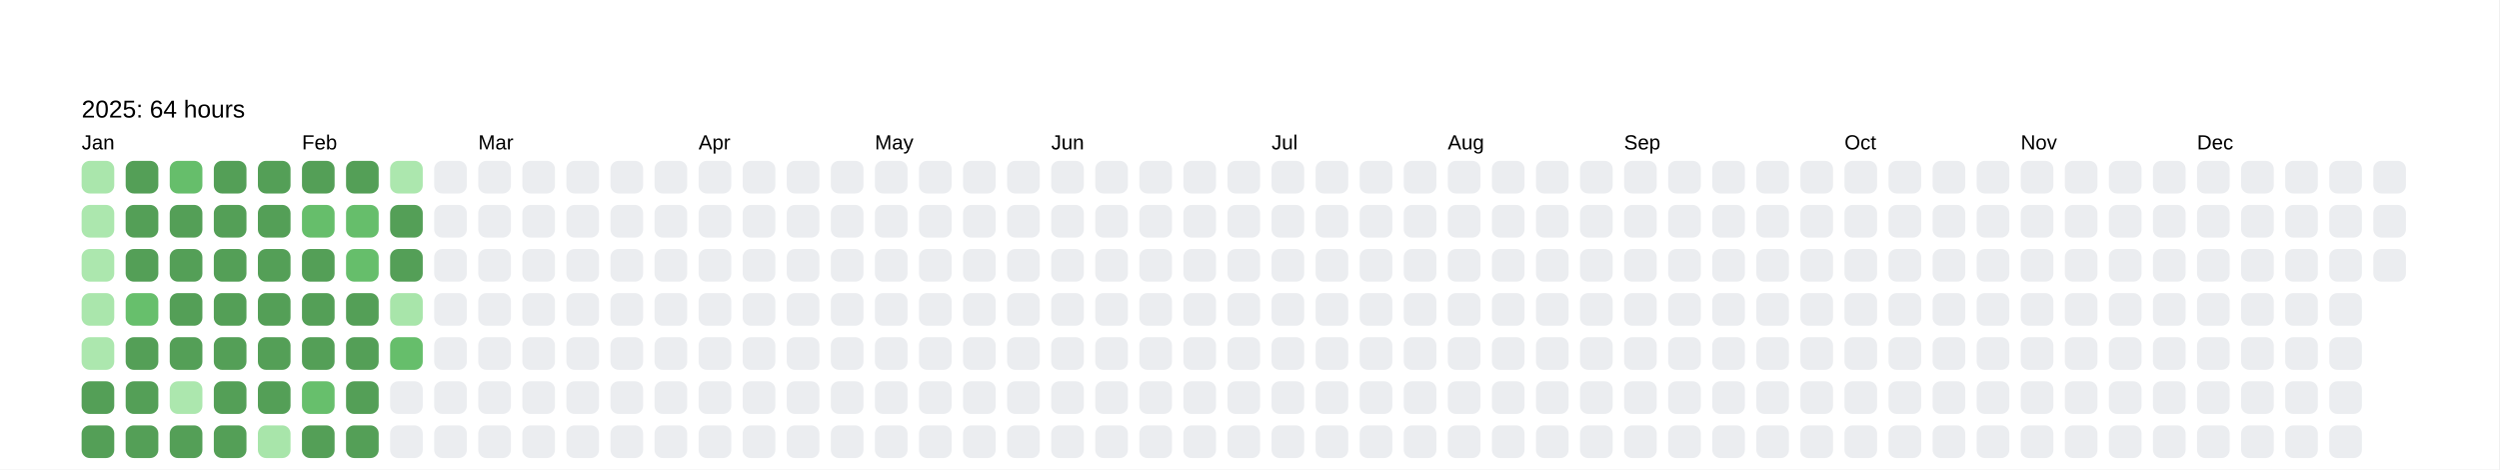
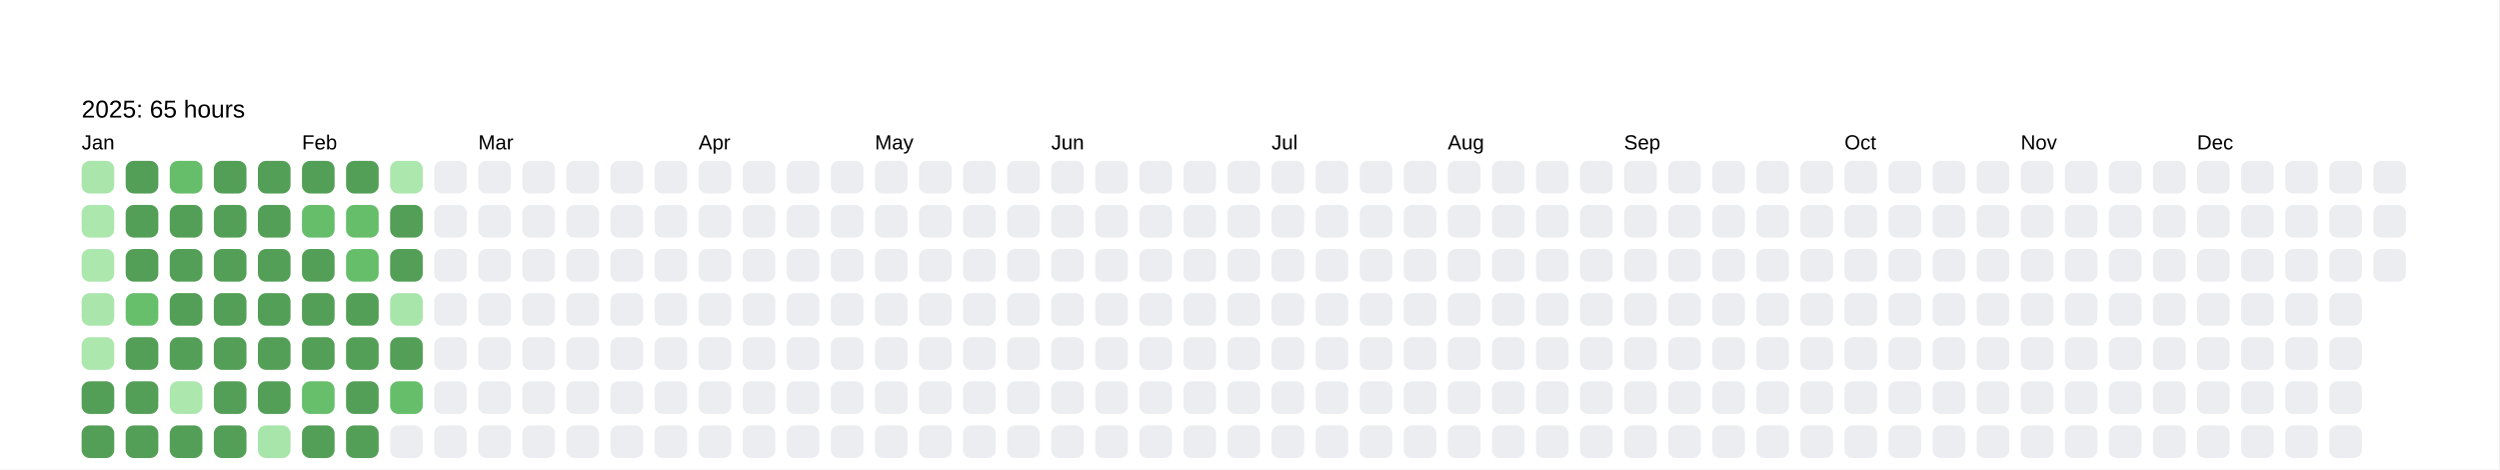
<svg xmlns="http://www.w3.org/2000/svg" baseProfile="full" height="57.5mm" version="1.1" viewBox="0,0,306.2,57.5" width="306.2mm">
  <defs />
  <rect fill="#FFFFFF" height="57.5" width="306.2" x="0" y="0" />
  <text fill="#000000" style="font-size:6px; font-family:Arial; font-weight:bold;" x="10" y="10" />
-   <text fill="#000000" style="font-size:3px; font-family:Arial;" x="10" y="14.4">2025: 64 hours</text>
+   <text fill="#000000" style="font-size:3px; font-family:Arial;" x="10" y="14.4">2025: 65 hours</text>
  <text fill="#000000" style="font-size:2.5px; font-family:Arial" x="10" y="18.3">Jan</text>
  <rect fill="#aae6ac" height="4" rx="1" ry="1" width="4" x="10" y="19.7" />
  <rect fill="#ace7ae" height="4" rx="1" ry="1" width="4" x="10" y="25.1" />
  <rect fill="#ace7ae" height="4" rx="1" ry="1" width="4" x="10" y="30.5" />
  <rect fill="#aae6ac" height="4" rx="1" ry="1" width="4" x="10" y="35.9" />
  <rect fill="#ace7ae" height="4" rx="1" ry="1" width="4" x="10" y="41.3" />
  <rect fill="#549F57" height="4" rx="1" ry="1" width="4" x="10" y="46.7" />
  <rect fill="#549F57" height="4" rx="1" ry="1" width="4" x="10" y="52.1" />
  <rect fill="#549F57" height="4" rx="1" ry="1" width="4" x="15.4" y="19.7" />
  <rect fill="#549F57" height="4" rx="1" ry="1" width="4" x="15.4" y="25.1" />
  <rect fill="#549F57" height="4" rx="1" ry="1" width="4" x="15.4" y="30.5" />
  <rect fill="#67bf6c" height="4" rx="1" ry="1" width="4" x="15.4" y="35.9" />
  <rect fill="#549F57" height="4" rx="1" ry="1" width="4" x="15.4" y="41.3" />
  <rect fill="#549F57" height="4" rx="1" ry="1" width="4" x="15.4" y="46.7" />
  <rect fill="#549F57" height="4" rx="1" ry="1" width="4" x="15.4" y="52.1" />
  <rect fill="#66be6b" height="4" rx="1" ry="1" width="4" x="20.8" y="19.7" />
  <rect fill="#549F57" height="4" rx="1" ry="1" width="4" x="20.8" y="25.1" />
  <rect fill="#549F57" height="4" rx="1" ry="1" width="4" x="20.8" y="30.5" />
  <rect fill="#549F57" height="4" rx="1" ry="1" width="4" x="20.8" y="35.9" />
  <rect fill="#549F57" height="4" rx="1" ry="1" width="4" x="20.8" y="41.3" />
  <rect fill="#ace7ae" height="4" rx="1" ry="1" width="4" x="20.8" y="46.7" />
  <rect fill="#549F57" height="4" rx="1" ry="1" width="4" x="20.8" y="52.1" />
  <rect fill="#549F57" height="4" rx="1" ry="1" width="4" x="26.2" y="19.7" />
  <rect fill="#549F57" height="4" rx="1" ry="1" width="4" x="26.2" y="25.1" />
  <rect fill="#549F57" height="4" rx="1" ry="1" width="4" x="26.2" y="30.5" />
  <rect fill="#549F57" height="4" rx="1" ry="1" width="4" x="26.2" y="35.9" />
  <rect fill="#549F57" height="4" rx="1" ry="1" width="4" x="26.2" y="41.3" />
  <rect fill="#549F57" height="4" rx="1" ry="1" width="4" x="26.2" y="46.7" />
  <rect fill="#549F57" height="4" rx="1" ry="1" width="4" x="26.2" y="52.1" />
  <rect fill="#549F57" height="4" rx="1" ry="1" width="4" x="31.6" y="19.7" />
  <rect fill="#549F57" height="4" rx="1" ry="1" width="4" x="31.6" y="25.1" />
  <rect fill="#549F57" height="4" rx="1" ry="1" width="4" x="31.6" y="30.5" />
  <rect fill="#549F57" height="4" rx="1" ry="1" width="4" x="31.6" y="35.9" />
  <rect fill="#549F57" height="4" rx="1" ry="1" width="4" x="31.6" y="41.3" />
  <rect fill="#549F57" height="4" rx="1" ry="1" width="4" x="31.6" y="46.7" />
  <rect fill="#a8e5aa" height="4" rx="1" ry="1" width="4" x="31.6" y="52.1" />
  <text fill="#000000" style="font-size:2.5px; font-family:Arial" x="37.0" y="18.3">Feb</text>
  <rect fill="#549F57" height="4" rx="1" ry="1" width="4" x="37.0" y="19.7" />
  <rect fill="#66be6b" height="4" rx="1" ry="1" width="4" x="37.0" y="25.1" />
  <rect fill="#549F57" height="4" rx="1" ry="1" width="4" x="37.0" y="30.5" />
  <rect fill="#549F57" height="4" rx="1" ry="1" width="4" x="37.0" y="35.9" />
  <rect fill="#549F57" height="4" rx="1" ry="1" width="4" x="37.0" y="41.3" />
  <rect fill="#67bf6c" height="4" rx="1" ry="1" width="4" x="37.0" y="46.7" />
  <rect fill="#549F57" height="4" rx="1" ry="1" width="4" x="37.0" y="52.1" />
  <rect fill="#549F57" height="4" rx="1" ry="1" width="4" x="42.4" y="19.7" />
  <rect fill="#66be6b" height="4" rx="1" ry="1" width="4" x="42.4" y="25.1" />
  <rect fill="#66be6b" height="4" rx="1" ry="1" width="4" x="42.4" y="30.5" />
  <rect fill="#549F57" height="4" rx="1" ry="1" width="4" x="42.4" y="35.9" />
  <rect fill="#549F57" height="4" rx="1" ry="1" width="4" x="42.4" y="41.3" />
  <rect fill="#549F57" height="4" rx="1" ry="1" width="4" x="42.4" y="46.7" />
  <rect fill="#549F57" height="4" rx="1" ry="1" width="4" x="42.4" y="52.1" />
  <rect fill="#ace7ae" height="4" rx="1" ry="1" width="4" x="47.8" y="19.7" />
  <rect fill="#549F57" height="4" rx="1" ry="1" width="4" x="47.8" y="25.1" />
  <rect fill="#549F57" height="4" rx="1" ry="1" width="4" x="47.8" y="30.5" />
  <rect fill="#a8e5aa" height="4" rx="1" ry="1" width="4" x="47.8" y="35.9" />
-   <rect fill="#66be6b" height="4" rx="1" ry="1" width="4" x="47.8" y="41.3" />
-   <rect fill="#EBEDF0" height="4" rx="1" ry="1" width="4" x="47.8" y="46.7" />
+   <rect fill="#549F57" height="4" rx="1" ry="1" width="4" x="47.8" y="41.3" />
+   <rect fill="#66be6b" height="4" rx="1" ry="1" width="4" x="47.8" y="46.7" />
  <rect fill="#EBEDF0" height="4" rx="1" ry="1" width="4" x="47.8" y="52.1" />
  <rect fill="#EBEDF0" height="4" rx="1" ry="1" width="4" x="53.2" y="19.7" />
  <rect fill="#EBEDF0" height="4" rx="1" ry="1" width="4" x="53.2" y="25.1" />
  <rect fill="#EBEDF0" height="4" rx="1" ry="1" width="4" x="53.2" y="30.5" />
  <rect fill="#EBEDF0" height="4" rx="1" ry="1" width="4" x="53.2" y="35.9" />
  <rect fill="#EBEDF0" height="4" rx="1" ry="1" width="4" x="53.2" y="41.3" />
  <rect fill="#EBEDF0" height="4" rx="1" ry="1" width="4" x="53.2" y="46.7" />
  <rect fill="#EBEDF0" height="4" rx="1" ry="1" width="4" x="53.2" y="52.1" />
  <text fill="#000000" style="font-size:2.5px; font-family:Arial" x="58.6" y="18.3">Mar</text>
  <rect fill="#EBEDF0" height="4" rx="1" ry="1" width="4" x="58.6" y="19.7" />
  <rect fill="#EBEDF0" height="4" rx="1" ry="1" width="4" x="58.6" y="25.1" />
  <rect fill="#EBEDF0" height="4" rx="1" ry="1" width="4" x="58.6" y="30.5" />
  <rect fill="#EBEDF0" height="4" rx="1" ry="1" width="4" x="58.6" y="35.9" />
  <rect fill="#EBEDF0" height="4" rx="1" ry="1" width="4" x="58.6" y="41.3" />
  <rect fill="#EBEDF0" height="4" rx="1" ry="1" width="4" x="58.6" y="46.7" />
  <rect fill="#EBEDF0" height="4" rx="1" ry="1" width="4" x="58.6" y="52.1" />
  <rect fill="#EBEDF0" height="4" rx="1" ry="1" width="4" x="64" y="19.7" />
  <rect fill="#EBEDF0" height="4" rx="1" ry="1" width="4" x="64" y="25.1" />
  <rect fill="#EBEDF0" height="4" rx="1" ry="1" width="4" x="64" y="30.5" />
  <rect fill="#EBEDF0" height="4" rx="1" ry="1" width="4" x="64" y="35.9" />
  <rect fill="#EBEDF0" height="4" rx="1" ry="1" width="4" x="64" y="41.3" />
  <rect fill="#EBEDF0" height="4" rx="1" ry="1" width="4" x="64" y="46.7" />
  <rect fill="#EBEDF0" height="4" rx="1" ry="1" width="4" x="64" y="52.1" />
  <rect fill="#EBEDF0" height="4" rx="1" ry="1" width="4" x="69.4" y="19.7" />
  <rect fill="#EBEDF0" height="4" rx="1" ry="1" width="4" x="69.4" y="25.1" />
  <rect fill="#EBEDF0" height="4" rx="1" ry="1" width="4" x="69.4" y="30.5" />
  <rect fill="#EBEDF0" height="4" rx="1" ry="1" width="4" x="69.4" y="35.9" />
  <rect fill="#EBEDF0" height="4" rx="1" ry="1" width="4" x="69.4" y="41.3" />
  <rect fill="#EBEDF0" height="4" rx="1" ry="1" width="4" x="69.4" y="46.7" />
  <rect fill="#EBEDF0" height="4" rx="1" ry="1" width="4" x="69.4" y="52.1" />
  <rect fill="#EBEDF0" height="4" rx="1" ry="1" width="4" x="74.8" y="19.7" />
  <rect fill="#EBEDF0" height="4" rx="1" ry="1" width="4" x="74.8" y="25.1" />
  <rect fill="#EBEDF0" height="4" rx="1" ry="1" width="4" x="74.8" y="30.5" />
  <rect fill="#EBEDF0" height="4" rx="1" ry="1" width="4" x="74.8" y="35.9" />
  <rect fill="#EBEDF0" height="4" rx="1" ry="1" width="4" x="74.8" y="41.3" />
  <rect fill="#EBEDF0" height="4" rx="1" ry="1" width="4" x="74.8" y="46.7" />
  <rect fill="#EBEDF0" height="4" rx="1" ry="1" width="4" x="74.8" y="52.1" />
  <rect fill="#EBEDF0" height="4" rx="1" ry="1" width="4" x="80.2" y="19.7" />
  <rect fill="#EBEDF0" height="4" rx="1" ry="1" width="4" x="80.2" y="25.1" />
  <rect fill="#EBEDF0" height="4" rx="1" ry="1" width="4" x="80.2" y="30.5" />
  <rect fill="#EBEDF0" height="4" rx="1" ry="1" width="4" x="80.2" y="35.9" />
  <rect fill="#EBEDF0" height="4" rx="1" ry="1" width="4" x="80.2" y="41.3" />
  <rect fill="#EBEDF0" height="4" rx="1" ry="1" width="4" x="80.2" y="46.7" />
  <rect fill="#EBEDF0" height="4" rx="1" ry="1" width="4" x="80.2" y="52.1" />
  <text fill="#000000" style="font-size:2.5px; font-family:Arial" x="85.6" y="18.3">Apr</text>
  <rect fill="#EBEDF0" height="4" rx="1" ry="1" width="4" x="85.6" y="19.7" />
  <rect fill="#EBEDF0" height="4" rx="1" ry="1" width="4" x="85.6" y="25.1" />
  <rect fill="#EBEDF0" height="4" rx="1" ry="1" width="4" x="85.6" y="30.5" />
  <rect fill="#EBEDF0" height="4" rx="1" ry="1" width="4" x="85.6" y="35.9" />
  <rect fill="#EBEDF0" height="4" rx="1" ry="1" width="4" x="85.6" y="41.3" />
  <rect fill="#EBEDF0" height="4" rx="1" ry="1" width="4" x="85.6" y="46.7" />
  <rect fill="#EBEDF0" height="4" rx="1" ry="1" width="4" x="85.6" y="52.1" />
  <rect fill="#EBEDF0" height="4" rx="1" ry="1" width="4" x="91" y="19.7" />
  <rect fill="#EBEDF0" height="4" rx="1" ry="1" width="4" x="91" y="25.1" />
  <rect fill="#EBEDF0" height="4" rx="1" ry="1" width="4" x="91" y="30.5" />
  <rect fill="#EBEDF0" height="4" rx="1" ry="1" width="4" x="91" y="35.9" />
  <rect fill="#EBEDF0" height="4" rx="1" ry="1" width="4" x="91" y="41.3" />
  <rect fill="#EBEDF0" height="4" rx="1" ry="1" width="4" x="91" y="46.7" />
  <rect fill="#EBEDF0" height="4" rx="1" ry="1" width="4" x="91" y="52.1" />
  <rect fill="#EBEDF0" height="4" rx="1" ry="1" width="4" x="96.4" y="19.7" />
  <rect fill="#EBEDF0" height="4" rx="1" ry="1" width="4" x="96.4" y="25.1" />
  <rect fill="#EBEDF0" height="4" rx="1" ry="1" width="4" x="96.4" y="30.5" />
  <rect fill="#EBEDF0" height="4" rx="1" ry="1" width="4" x="96.4" y="35.9" />
  <rect fill="#EBEDF0" height="4" rx="1" ry="1" width="4" x="96.4" y="41.3" />
  <rect fill="#EBEDF0" height="4" rx="1" ry="1" width="4" x="96.4" y="46.7" />
  <rect fill="#EBEDF0" height="4" rx="1" ry="1" width="4" x="96.4" y="52.1" />
  <rect fill="#EBEDF0" height="4" rx="1" ry="1" width="4" x="101.8" y="19.7" />
  <rect fill="#EBEDF0" height="4" rx="1" ry="1" width="4" x="101.8" y="25.1" />
  <rect fill="#EBEDF0" height="4" rx="1" ry="1" width="4" x="101.8" y="30.5" />
  <rect fill="#EBEDF0" height="4" rx="1" ry="1" width="4" x="101.8" y="35.9" />
  <rect fill="#EBEDF0" height="4" rx="1" ry="1" width="4" x="101.8" y="41.3" />
  <rect fill="#EBEDF0" height="4" rx="1" ry="1" width="4" x="101.8" y="46.7" />
  <rect fill="#EBEDF0" height="4" rx="1" ry="1" width="4" x="101.8" y="52.1" />
  <text fill="#000000" style="font-size:2.5px; font-family:Arial" x="107.2" y="18.3">May</text>
  <rect fill="#EBEDF0" height="4" rx="1" ry="1" width="4" x="107.2" y="19.7" />
  <rect fill="#EBEDF0" height="4" rx="1" ry="1" width="4" x="107.2" y="25.1" />
  <rect fill="#EBEDF0" height="4" rx="1" ry="1" width="4" x="107.2" y="30.5" />
  <rect fill="#EBEDF0" height="4" rx="1" ry="1" width="4" x="107.2" y="35.9" />
  <rect fill="#EBEDF0" height="4" rx="1" ry="1" width="4" x="107.2" y="41.3" />
  <rect fill="#EBEDF0" height="4" rx="1" ry="1" width="4" x="107.2" y="46.7" />
  <rect fill="#EBEDF0" height="4" rx="1" ry="1" width="4" x="107.2" y="52.1" />
  <rect fill="#EBEDF0" height="4" rx="1" ry="1" width="4" x="112.6" y="19.7" />
  <rect fill="#EBEDF0" height="4" rx="1" ry="1" width="4" x="112.6" y="25.1" />
  <rect fill="#EBEDF0" height="4" rx="1" ry="1" width="4" x="112.6" y="30.5" />
  <rect fill="#EBEDF0" height="4" rx="1" ry="1" width="4" x="112.6" y="35.9" />
  <rect fill="#EBEDF0" height="4" rx="1" ry="1" width="4" x="112.6" y="41.3" />
  <rect fill="#EBEDF0" height="4" rx="1" ry="1" width="4" x="112.6" y="46.7" />
  <rect fill="#EBEDF0" height="4" rx="1" ry="1" width="4" x="112.6" y="52.1" />
  <rect fill="#EBEDF0" height="4" rx="1" ry="1" width="4" x="118" y="19.7" />
  <rect fill="#EBEDF0" height="4" rx="1" ry="1" width="4" x="118" y="25.1" />
  <rect fill="#EBEDF0" height="4" rx="1" ry="1" width="4" x="118" y="30.5" />
  <rect fill="#EBEDF0" height="4" rx="1" ry="1" width="4" x="118" y="35.9" />
  <rect fill="#EBEDF0" height="4" rx="1" ry="1" width="4" x="118" y="41.3" />
  <rect fill="#EBEDF0" height="4" rx="1" ry="1" width="4" x="118" y="46.7" />
  <rect fill="#EBEDF0" height="4" rx="1" ry="1" width="4" x="118" y="52.1" />
  <rect fill="#EBEDF0" height="4" rx="1" ry="1" width="4" x="123.4" y="19.7" />
  <rect fill="#EBEDF0" height="4" rx="1" ry="1" width="4" x="123.4" y="25.1" />
  <rect fill="#EBEDF0" height="4" rx="1" ry="1" width="4" x="123.4" y="30.5" />
  <rect fill="#EBEDF0" height="4" rx="1" ry="1" width="4" x="123.4" y="35.9" />
  <rect fill="#EBEDF0" height="4" rx="1" ry="1" width="4" x="123.4" y="41.3" />
  <rect fill="#EBEDF0" height="4" rx="1" ry="1" width="4" x="123.4" y="46.7" />
  <rect fill="#EBEDF0" height="4" rx="1" ry="1" width="4" x="123.4" y="52.1" />
  <text fill="#000000" style="font-size:2.5px; font-family:Arial" x="128.8" y="18.3">Jun</text>
  <rect fill="#EBEDF0" height="4" rx="1" ry="1" width="4" x="128.8" y="19.7" />
  <rect fill="#EBEDF0" height="4" rx="1" ry="1" width="4" x="128.8" y="25.1" />
  <rect fill="#EBEDF0" height="4" rx="1" ry="1" width="4" x="128.8" y="30.5" />
  <rect fill="#EBEDF0" height="4" rx="1" ry="1" width="4" x="128.8" y="35.9" />
  <rect fill="#EBEDF0" height="4" rx="1" ry="1" width="4" x="128.8" y="41.3" />
  <rect fill="#EBEDF0" height="4" rx="1" ry="1" width="4" x="128.8" y="46.7" />
  <rect fill="#EBEDF0" height="4" rx="1" ry="1" width="4" x="128.8" y="52.1" />
  <rect fill="#EBEDF0" height="4" rx="1" ry="1" width="4" x="134.2" y="19.7" />
  <rect fill="#EBEDF0" height="4" rx="1" ry="1" width="4" x="134.2" y="25.1" />
  <rect fill="#EBEDF0" height="4" rx="1" ry="1" width="4" x="134.2" y="30.5" />
  <rect fill="#EBEDF0" height="4" rx="1" ry="1" width="4" x="134.2" y="35.9" />
  <rect fill="#EBEDF0" height="4" rx="1" ry="1" width="4" x="134.2" y="41.3" />
  <rect fill="#EBEDF0" height="4" rx="1" ry="1" width="4" x="134.2" y="46.7" />
  <rect fill="#EBEDF0" height="4" rx="1" ry="1" width="4" x="134.2" y="52.1" />
  <rect fill="#EBEDF0" height="4" rx="1" ry="1" width="4" x="139.6" y="19.7" />
  <rect fill="#EBEDF0" height="4" rx="1" ry="1" width="4" x="139.6" y="25.1" />
  <rect fill="#EBEDF0" height="4" rx="1" ry="1" width="4" x="139.6" y="30.5" />
  <rect fill="#EBEDF0" height="4" rx="1" ry="1" width="4" x="139.6" y="35.9" />
  <rect fill="#EBEDF0" height="4" rx="1" ry="1" width="4" x="139.6" y="41.3" />
  <rect fill="#EBEDF0" height="4" rx="1" ry="1" width="4" x="139.6" y="46.7" />
  <rect fill="#EBEDF0" height="4" rx="1" ry="1" width="4" x="139.6" y="52.1" />
  <rect fill="#EBEDF0" height="4" rx="1" ry="1" width="4" x="145" y="19.7" />
  <rect fill="#EBEDF0" height="4" rx="1" ry="1" width="4" x="145" y="25.1" />
  <rect fill="#EBEDF0" height="4" rx="1" ry="1" width="4" x="145" y="30.5" />
  <rect fill="#EBEDF0" height="4" rx="1" ry="1" width="4" x="145" y="35.9" />
  <rect fill="#EBEDF0" height="4" rx="1" ry="1" width="4" x="145" y="41.3" />
  <rect fill="#EBEDF0" height="4" rx="1" ry="1" width="4" x="145" y="46.7" />
  <rect fill="#EBEDF0" height="4" rx="1" ry="1" width="4" x="145" y="52.1" />
  <rect fill="#EBEDF0" height="4" rx="1" ry="1" width="4" x="150.4" y="19.7" />
  <rect fill="#EBEDF0" height="4" rx="1" ry="1" width="4" x="150.4" y="25.1" />
  <rect fill="#EBEDF0" height="4" rx="1" ry="1" width="4" x="150.4" y="30.5" />
  <rect fill="#EBEDF0" height="4" rx="1" ry="1" width="4" x="150.4" y="35.9" />
  <rect fill="#EBEDF0" height="4" rx="1" ry="1" width="4" x="150.4" y="41.3" />
  <rect fill="#EBEDF0" height="4" rx="1" ry="1" width="4" x="150.4" y="46.7" />
  <rect fill="#EBEDF0" height="4" rx="1" ry="1" width="4" x="150.4" y="52.1" />
  <text fill="#000000" style="font-size:2.5px; font-family:Arial" x="155.8" y="18.3">Jul</text>
  <rect fill="#EBEDF0" height="4" rx="1" ry="1" width="4" x="155.8" y="19.7" />
  <rect fill="#EBEDF0" height="4" rx="1" ry="1" width="4" x="155.8" y="25.1" />
  <rect fill="#EBEDF0" height="4" rx="1" ry="1" width="4" x="155.8" y="30.5" />
  <rect fill="#EBEDF0" height="4" rx="1" ry="1" width="4" x="155.8" y="35.9" />
  <rect fill="#EBEDF0" height="4" rx="1" ry="1" width="4" x="155.8" y="41.3" />
  <rect fill="#EBEDF0" height="4" rx="1" ry="1" width="4" x="155.8" y="46.7" />
  <rect fill="#EBEDF0" height="4" rx="1" ry="1" width="4" x="155.8" y="52.1" />
  <rect fill="#EBEDF0" height="4" rx="1" ry="1" width="4" x="161.2" y="19.7" />
  <rect fill="#EBEDF0" height="4" rx="1" ry="1" width="4" x="161.2" y="25.1" />
  <rect fill="#EBEDF0" height="4" rx="1" ry="1" width="4" x="161.2" y="30.5" />
  <rect fill="#EBEDF0" height="4" rx="1" ry="1" width="4" x="161.2" y="35.9" />
  <rect fill="#EBEDF0" height="4" rx="1" ry="1" width="4" x="161.2" y="41.3" />
  <rect fill="#EBEDF0" height="4" rx="1" ry="1" width="4" x="161.2" y="46.7" />
  <rect fill="#EBEDF0" height="4" rx="1" ry="1" width="4" x="161.2" y="52.1" />
  <rect fill="#EBEDF0" height="4" rx="1" ry="1" width="4" x="166.6" y="19.7" />
  <rect fill="#EBEDF0" height="4" rx="1" ry="1" width="4" x="166.6" y="25.1" />
  <rect fill="#EBEDF0" height="4" rx="1" ry="1" width="4" x="166.6" y="30.5" />
  <rect fill="#EBEDF0" height="4" rx="1" ry="1" width="4" x="166.6" y="35.9" />
  <rect fill="#EBEDF0" height="4" rx="1" ry="1" width="4" x="166.6" y="41.3" />
  <rect fill="#EBEDF0" height="4" rx="1" ry="1" width="4" x="166.6" y="46.7" />
  <rect fill="#EBEDF0" height="4" rx="1" ry="1" width="4" x="166.6" y="52.1" />
  <rect fill="#EBEDF0" height="4" rx="1" ry="1" width="4" x="172" y="19.7" />
  <rect fill="#EBEDF0" height="4" rx="1" ry="1" width="4" x="172" y="25.1" />
  <rect fill="#EBEDF0" height="4" rx="1" ry="1" width="4" x="172" y="30.5" />
  <rect fill="#EBEDF0" height="4" rx="1" ry="1" width="4" x="172" y="35.9" />
  <rect fill="#EBEDF0" height="4" rx="1" ry="1" width="4" x="172" y="41.3" />
  <rect fill="#EBEDF0" height="4" rx="1" ry="1" width="4" x="172" y="46.7" />
  <rect fill="#EBEDF0" height="4" rx="1" ry="1" width="4" x="172" y="52.1" />
  <text fill="#000000" style="font-size:2.5px; font-family:Arial" x="177.4" y="18.3">Aug</text>
  <rect fill="#EBEDF0" height="4" rx="1" ry="1" width="4" x="177.4" y="19.7" />
  <rect fill="#EBEDF0" height="4" rx="1" ry="1" width="4" x="177.4" y="25.1" />
  <rect fill="#EBEDF0" height="4" rx="1" ry="1" width="4" x="177.4" y="30.5" />
  <rect fill="#EBEDF0" height="4" rx="1" ry="1" width="4" x="177.4" y="35.9" />
  <rect fill="#EBEDF0" height="4" rx="1" ry="1" width="4" x="177.4" y="41.3" />
  <rect fill="#EBEDF0" height="4" rx="1" ry="1" width="4" x="177.4" y="46.7" />
  <rect fill="#EBEDF0" height="4" rx="1" ry="1" width="4" x="177.4" y="52.1" />
  <rect fill="#EBEDF0" height="4" rx="1" ry="1" width="4" x="182.8" y="19.7" />
  <rect fill="#EBEDF0" height="4" rx="1" ry="1" width="4" x="182.8" y="25.1" />
  <rect fill="#EBEDF0" height="4" rx="1" ry="1" width="4" x="182.8" y="30.5" />
  <rect fill="#EBEDF0" height="4" rx="1" ry="1" width="4" x="182.8" y="35.9" />
  <rect fill="#EBEDF0" height="4" rx="1" ry="1" width="4" x="182.8" y="41.3" />
  <rect fill="#EBEDF0" height="4" rx="1" ry="1" width="4" x="182.8" y="46.7" />
  <rect fill="#EBEDF0" height="4" rx="1" ry="1" width="4" x="182.8" y="52.1" />
  <rect fill="#EBEDF0" height="4" rx="1" ry="1" width="4" x="188.2" y="19.7" />
  <rect fill="#EBEDF0" height="4" rx="1" ry="1" width="4" x="188.2" y="25.1" />
  <rect fill="#EBEDF0" height="4" rx="1" ry="1" width="4" x="188.2" y="30.5" />
  <rect fill="#EBEDF0" height="4" rx="1" ry="1" width="4" x="188.2" y="35.9" />
  <rect fill="#EBEDF0" height="4" rx="1" ry="1" width="4" x="188.2" y="41.3" />
  <rect fill="#EBEDF0" height="4" rx="1" ry="1" width="4" x="188.2" y="46.7" />
  <rect fill="#EBEDF0" height="4" rx="1" ry="1" width="4" x="188.2" y="52.1" />
  <rect fill="#EBEDF0" height="4" rx="1" ry="1" width="4" x="193.6" y="19.7" />
  <rect fill="#EBEDF0" height="4" rx="1" ry="1" width="4" x="193.6" y="25.1" />
  <rect fill="#EBEDF0" height="4" rx="1" ry="1" width="4" x="193.6" y="30.5" />
  <rect fill="#EBEDF0" height="4" rx="1" ry="1" width="4" x="193.6" y="35.9" />
  <rect fill="#EBEDF0" height="4" rx="1" ry="1" width="4" x="193.6" y="41.3" />
  <rect fill="#EBEDF0" height="4" rx="1" ry="1" width="4" x="193.6" y="46.7" />
  <rect fill="#EBEDF0" height="4" rx="1" ry="1" width="4" x="193.6" y="52.1" />
  <text fill="#000000" style="font-size:2.5px; font-family:Arial" x="199" y="18.3">Sep</text>
  <rect fill="#EBEDF0" height="4" rx="1" ry="1" width="4" x="199" y="19.7" />
  <rect fill="#EBEDF0" height="4" rx="1" ry="1" width="4" x="199" y="25.1" />
  <rect fill="#EBEDF0" height="4" rx="1" ry="1" width="4" x="199" y="30.5" />
  <rect fill="#EBEDF0" height="4" rx="1" ry="1" width="4" x="199" y="35.9" />
  <rect fill="#EBEDF0" height="4" rx="1" ry="1" width="4" x="199" y="41.3" />
  <rect fill="#EBEDF0" height="4" rx="1" ry="1" width="4" x="199" y="46.7" />
  <rect fill="#EBEDF0" height="4" rx="1" ry="1" width="4" x="199" y="52.1" />
  <rect fill="#EBEDF0" height="4" rx="1" ry="1" width="4" x="204.4" y="19.7" />
  <rect fill="#EBEDF0" height="4" rx="1" ry="1" width="4" x="204.4" y="25.1" />
  <rect fill="#EBEDF0" height="4" rx="1" ry="1" width="4" x="204.4" y="30.5" />
  <rect fill="#EBEDF0" height="4" rx="1" ry="1" width="4" x="204.4" y="35.9" />
  <rect fill="#EBEDF0" height="4" rx="1" ry="1" width="4" x="204.4" y="41.3" />
  <rect fill="#EBEDF0" height="4" rx="1" ry="1" width="4" x="204.4" y="46.7" />
  <rect fill="#EBEDF0" height="4" rx="1" ry="1" width="4" x="204.4" y="52.1" />
  <rect fill="#EBEDF0" height="4" rx="1" ry="1" width="4" x="209.8" y="19.7" />
  <rect fill="#EBEDF0" height="4" rx="1" ry="1" width="4" x="209.8" y="25.1" />
  <rect fill="#EBEDF0" height="4" rx="1" ry="1" width="4" x="209.8" y="30.5" />
  <rect fill="#EBEDF0" height="4" rx="1" ry="1" width="4" x="209.8" y="35.9" />
  <rect fill="#EBEDF0" height="4" rx="1" ry="1" width="4" x="209.8" y="41.3" />
  <rect fill="#EBEDF0" height="4" rx="1" ry="1" width="4" x="209.8" y="46.7" />
  <rect fill="#EBEDF0" height="4" rx="1" ry="1" width="4" x="209.8" y="52.1" />
  <rect fill="#EBEDF0" height="4" rx="1" ry="1" width="4" x="215.2" y="19.7" />
  <rect fill="#EBEDF0" height="4" rx="1" ry="1" width="4" x="215.2" y="25.1" />
  <rect fill="#EBEDF0" height="4" rx="1" ry="1" width="4" x="215.2" y="30.5" />
  <rect fill="#EBEDF0" height="4" rx="1" ry="1" width="4" x="215.2" y="35.9" />
  <rect fill="#EBEDF0" height="4" rx="1" ry="1" width="4" x="215.2" y="41.3" />
  <rect fill="#EBEDF0" height="4" rx="1" ry="1" width="4" x="215.2" y="46.7" />
  <rect fill="#EBEDF0" height="4" rx="1" ry="1" width="4" x="215.2" y="52.1" />
  <rect fill="#EBEDF0" height="4" rx="1" ry="1" width="4" x="220.6" y="19.7" />
  <rect fill="#EBEDF0" height="4" rx="1" ry="1" width="4" x="220.6" y="25.1" />
  <rect fill="#EBEDF0" height="4" rx="1" ry="1" width="4" x="220.6" y="30.5" />
  <rect fill="#EBEDF0" height="4" rx="1" ry="1" width="4" x="220.6" y="35.9" />
  <rect fill="#EBEDF0" height="4" rx="1" ry="1" width="4" x="220.6" y="41.3" />
  <rect fill="#EBEDF0" height="4" rx="1" ry="1" width="4" x="220.6" y="46.7" />
  <rect fill="#EBEDF0" height="4" rx="1" ry="1" width="4" x="220.6" y="52.1" />
  <text fill="#000000" style="font-size:2.5px; font-family:Arial" x="226" y="18.3">Oct</text>
  <rect fill="#EBEDF0" height="4" rx="1" ry="1" width="4" x="226" y="19.7" />
  <rect fill="#EBEDF0" height="4" rx="1" ry="1" width="4" x="226" y="25.1" />
  <rect fill="#EBEDF0" height="4" rx="1" ry="1" width="4" x="226" y="30.5" />
  <rect fill="#EBEDF0" height="4" rx="1" ry="1" width="4" x="226" y="35.9" />
  <rect fill="#EBEDF0" height="4" rx="1" ry="1" width="4" x="226" y="41.3" />
  <rect fill="#EBEDF0" height="4" rx="1" ry="1" width="4" x="226" y="46.7" />
  <rect fill="#EBEDF0" height="4" rx="1" ry="1" width="4" x="226" y="52.1" />
  <rect fill="#EBEDF0" height="4" rx="1" ry="1" width="4" x="231.4" y="19.7" />
  <rect fill="#EBEDF0" height="4" rx="1" ry="1" width="4" x="231.4" y="25.1" />
  <rect fill="#EBEDF0" height="4" rx="1" ry="1" width="4" x="231.4" y="30.5" />
  <rect fill="#EBEDF0" height="4" rx="1" ry="1" width="4" x="231.4" y="35.9" />
  <rect fill="#EBEDF0" height="4" rx="1" ry="1" width="4" x="231.4" y="41.3" />
  <rect fill="#EBEDF0" height="4" rx="1" ry="1" width="4" x="231.4" y="46.7" />
  <rect fill="#EBEDF0" height="4" rx="1" ry="1" width="4" x="231.4" y="52.1" />
  <rect fill="#EBEDF0" height="4" rx="1" ry="1" width="4" x="236.8" y="19.7" />
  <rect fill="#EBEDF0" height="4" rx="1" ry="1" width="4" x="236.8" y="25.1" />
  <rect fill="#EBEDF0" height="4" rx="1" ry="1" width="4" x="236.8" y="30.5" />
  <rect fill="#EBEDF0" height="4" rx="1" ry="1" width="4" x="236.8" y="35.9" />
  <rect fill="#EBEDF0" height="4" rx="1" ry="1" width="4" x="236.8" y="41.3" />
  <rect fill="#EBEDF0" height="4" rx="1" ry="1" width="4" x="236.8" y="46.7" />
  <rect fill="#EBEDF0" height="4" rx="1" ry="1" width="4" x="236.8" y="52.1" />
  <rect fill="#EBEDF0" height="4" rx="1" ry="1" width="4" x="242.2" y="19.7" />
  <rect fill="#EBEDF0" height="4" rx="1" ry="1" width="4" x="242.2" y="25.1" />
  <rect fill="#EBEDF0" height="4" rx="1" ry="1" width="4" x="242.2" y="30.5" />
  <rect fill="#EBEDF0" height="4" rx="1" ry="1" width="4" x="242.2" y="35.9" />
  <rect fill="#EBEDF0" height="4" rx="1" ry="1" width="4" x="242.2" y="41.3" />
  <rect fill="#EBEDF0" height="4" rx="1" ry="1" width="4" x="242.2" y="46.7" />
  <rect fill="#EBEDF0" height="4" rx="1" ry="1" width="4" x="242.2" y="52.1" />
  <text fill="#000000" style="font-size:2.5px; font-family:Arial" x="247.6" y="18.3">Nov</text>
  <rect fill="#EBEDF0" height="4" rx="1" ry="1" width="4" x="247.6" y="19.7" />
  <rect fill="#EBEDF0" height="4" rx="1" ry="1" width="4" x="247.6" y="25.1" />
  <rect fill="#EBEDF0" height="4" rx="1" ry="1" width="4" x="247.6" y="30.5" />
  <rect fill="#EBEDF0" height="4" rx="1" ry="1" width="4" x="247.6" y="35.9" />
  <rect fill="#EBEDF0" height="4" rx="1" ry="1" width="4" x="247.6" y="41.3" />
  <rect fill="#EBEDF0" height="4" rx="1" ry="1" width="4" x="247.6" y="46.7" />
  <rect fill="#EBEDF0" height="4" rx="1" ry="1" width="4" x="247.6" y="52.1" />
  <rect fill="#EBEDF0" height="4" rx="1" ry="1" width="4" x="253" y="19.7" />
  <rect fill="#EBEDF0" height="4" rx="1" ry="1" width="4" x="253" y="25.1" />
  <rect fill="#EBEDF0" height="4" rx="1" ry="1" width="4" x="253" y="30.5" />
  <rect fill="#EBEDF0" height="4" rx="1" ry="1" width="4" x="253" y="35.9" />
  <rect fill="#EBEDF0" height="4" rx="1" ry="1" width="4" x="253" y="41.3" />
  <rect fill="#EBEDF0" height="4" rx="1" ry="1" width="4" x="253" y="46.7" />
  <rect fill="#EBEDF0" height="4" rx="1" ry="1" width="4" x="253" y="52.1" />
  <rect fill="#EBEDF0" height="4" rx="1" ry="1" width="4" x="258.4" y="19.7" />
  <rect fill="#EBEDF0" height="4" rx="1" ry="1" width="4" x="258.4" y="25.1" />
  <rect fill="#EBEDF0" height="4" rx="1" ry="1" width="4" x="258.4" y="30.5" />
  <rect fill="#EBEDF0" height="4" rx="1" ry="1" width="4" x="258.4" y="35.9" />
  <rect fill="#EBEDF0" height="4" rx="1" ry="1" width="4" x="258.4" y="41.3" />
  <rect fill="#EBEDF0" height="4" rx="1" ry="1" width="4" x="258.4" y="46.7" />
  <rect fill="#EBEDF0" height="4" rx="1" ry="1" width="4" x="258.4" y="52.1" />
  <rect fill="#EBEDF0" height="4" rx="1" ry="1" width="4" x="263.8" y="19.7" />
  <rect fill="#EBEDF0" height="4" rx="1" ry="1" width="4" x="263.8" y="25.1" />
  <rect fill="#EBEDF0" height="4" rx="1" ry="1" width="4" x="263.8" y="30.5" />
  <rect fill="#EBEDF0" height="4" rx="1" ry="1" width="4" x="263.8" y="35.9" />
  <rect fill="#EBEDF0" height="4" rx="1" ry="1" width="4" x="263.8" y="41.3" />
  <rect fill="#EBEDF0" height="4" rx="1" ry="1" width="4" x="263.8" y="46.7" />
  <rect fill="#EBEDF0" height="4" rx="1" ry="1" width="4" x="263.8" y="52.1" />
  <text fill="#000000" style="font-size:2.5px; font-family:Arial" x="269.2" y="18.3">Dec</text>
  <rect fill="#EBEDF0" height="4" rx="1" ry="1" width="4" x="269.2" y="19.7" />
  <rect fill="#EBEDF0" height="4" rx="1" ry="1" width="4" x="269.2" y="25.1" />
  <rect fill="#EBEDF0" height="4" rx="1" ry="1" width="4" x="269.2" y="30.5" />
  <rect fill="#EBEDF0" height="4" rx="1" ry="1" width="4" x="269.2" y="35.9" />
  <rect fill="#EBEDF0" height="4" rx="1" ry="1" width="4" x="269.2" y="41.3" />
  <rect fill="#EBEDF0" height="4" rx="1" ry="1" width="4" x="269.2" y="46.7" />
  <rect fill="#EBEDF0" height="4" rx="1" ry="1" width="4" x="269.2" y="52.1" />
  <rect fill="#EBEDF0" height="4" rx="1" ry="1" width="4" x="274.6" y="19.7" />
  <rect fill="#EBEDF0" height="4" rx="1" ry="1" width="4" x="274.6" y="25.1" />
  <rect fill="#EBEDF0" height="4" rx="1" ry="1" width="4" x="274.6" y="30.5" />
  <rect fill="#EBEDF0" height="4" rx="1" ry="1" width="4" x="274.6" y="35.9" />
  <rect fill="#EBEDF0" height="4" rx="1" ry="1" width="4" x="274.6" y="41.3" />
  <rect fill="#EBEDF0" height="4" rx="1" ry="1" width="4" x="274.6" y="46.7" />
  <rect fill="#EBEDF0" height="4" rx="1" ry="1" width="4" x="274.6" y="52.1" />
  <rect fill="#EBEDF0" height="4" rx="1" ry="1" width="4" x="280" y="19.7" />
  <rect fill="#EBEDF0" height="4" rx="1" ry="1" width="4" x="280" y="25.1" />
  <rect fill="#EBEDF0" height="4" rx="1" ry="1" width="4" x="280" y="30.5" />
  <rect fill="#EBEDF0" height="4" rx="1" ry="1" width="4" x="280" y="35.9" />
  <rect fill="#EBEDF0" height="4" rx="1" ry="1" width="4" x="280" y="41.3" />
  <rect fill="#EBEDF0" height="4" rx="1" ry="1" width="4" x="280" y="46.7" />
  <rect fill="#EBEDF0" height="4" rx="1" ry="1" width="4" x="280" y="52.1" />
  <rect fill="#EBEDF0" height="4" rx="1" ry="1" width="4" x="285.4" y="19.7" />
  <rect fill="#EBEDF0" height="4" rx="1" ry="1" width="4" x="285.4" y="25.1" />
  <rect fill="#EBEDF0" height="4" rx="1" ry="1" width="4" x="285.4" y="30.5" />
  <rect fill="#EBEDF0" height="4" rx="1" ry="1" width="4" x="285.4" y="35.9" />
  <rect fill="#EBEDF0" height="4" rx="1" ry="1" width="4" x="285.4" y="41.3" />
  <rect fill="#EBEDF0" height="4" rx="1" ry="1" width="4" x="285.4" y="46.7" />
  <rect fill="#EBEDF0" height="4" rx="1" ry="1" width="4" x="285.4" y="52.1" />
  <rect fill="#EBEDF0" height="4" rx="1" ry="1" width="4" x="290.8" y="19.7" />
  <rect fill="#EBEDF0" height="4" rx="1" ry="1" width="4" x="290.8" y="25.1" />
  <rect fill="#EBEDF0" height="4" rx="1" ry="1" width="4" x="290.8" y="30.5" />
</svg>
